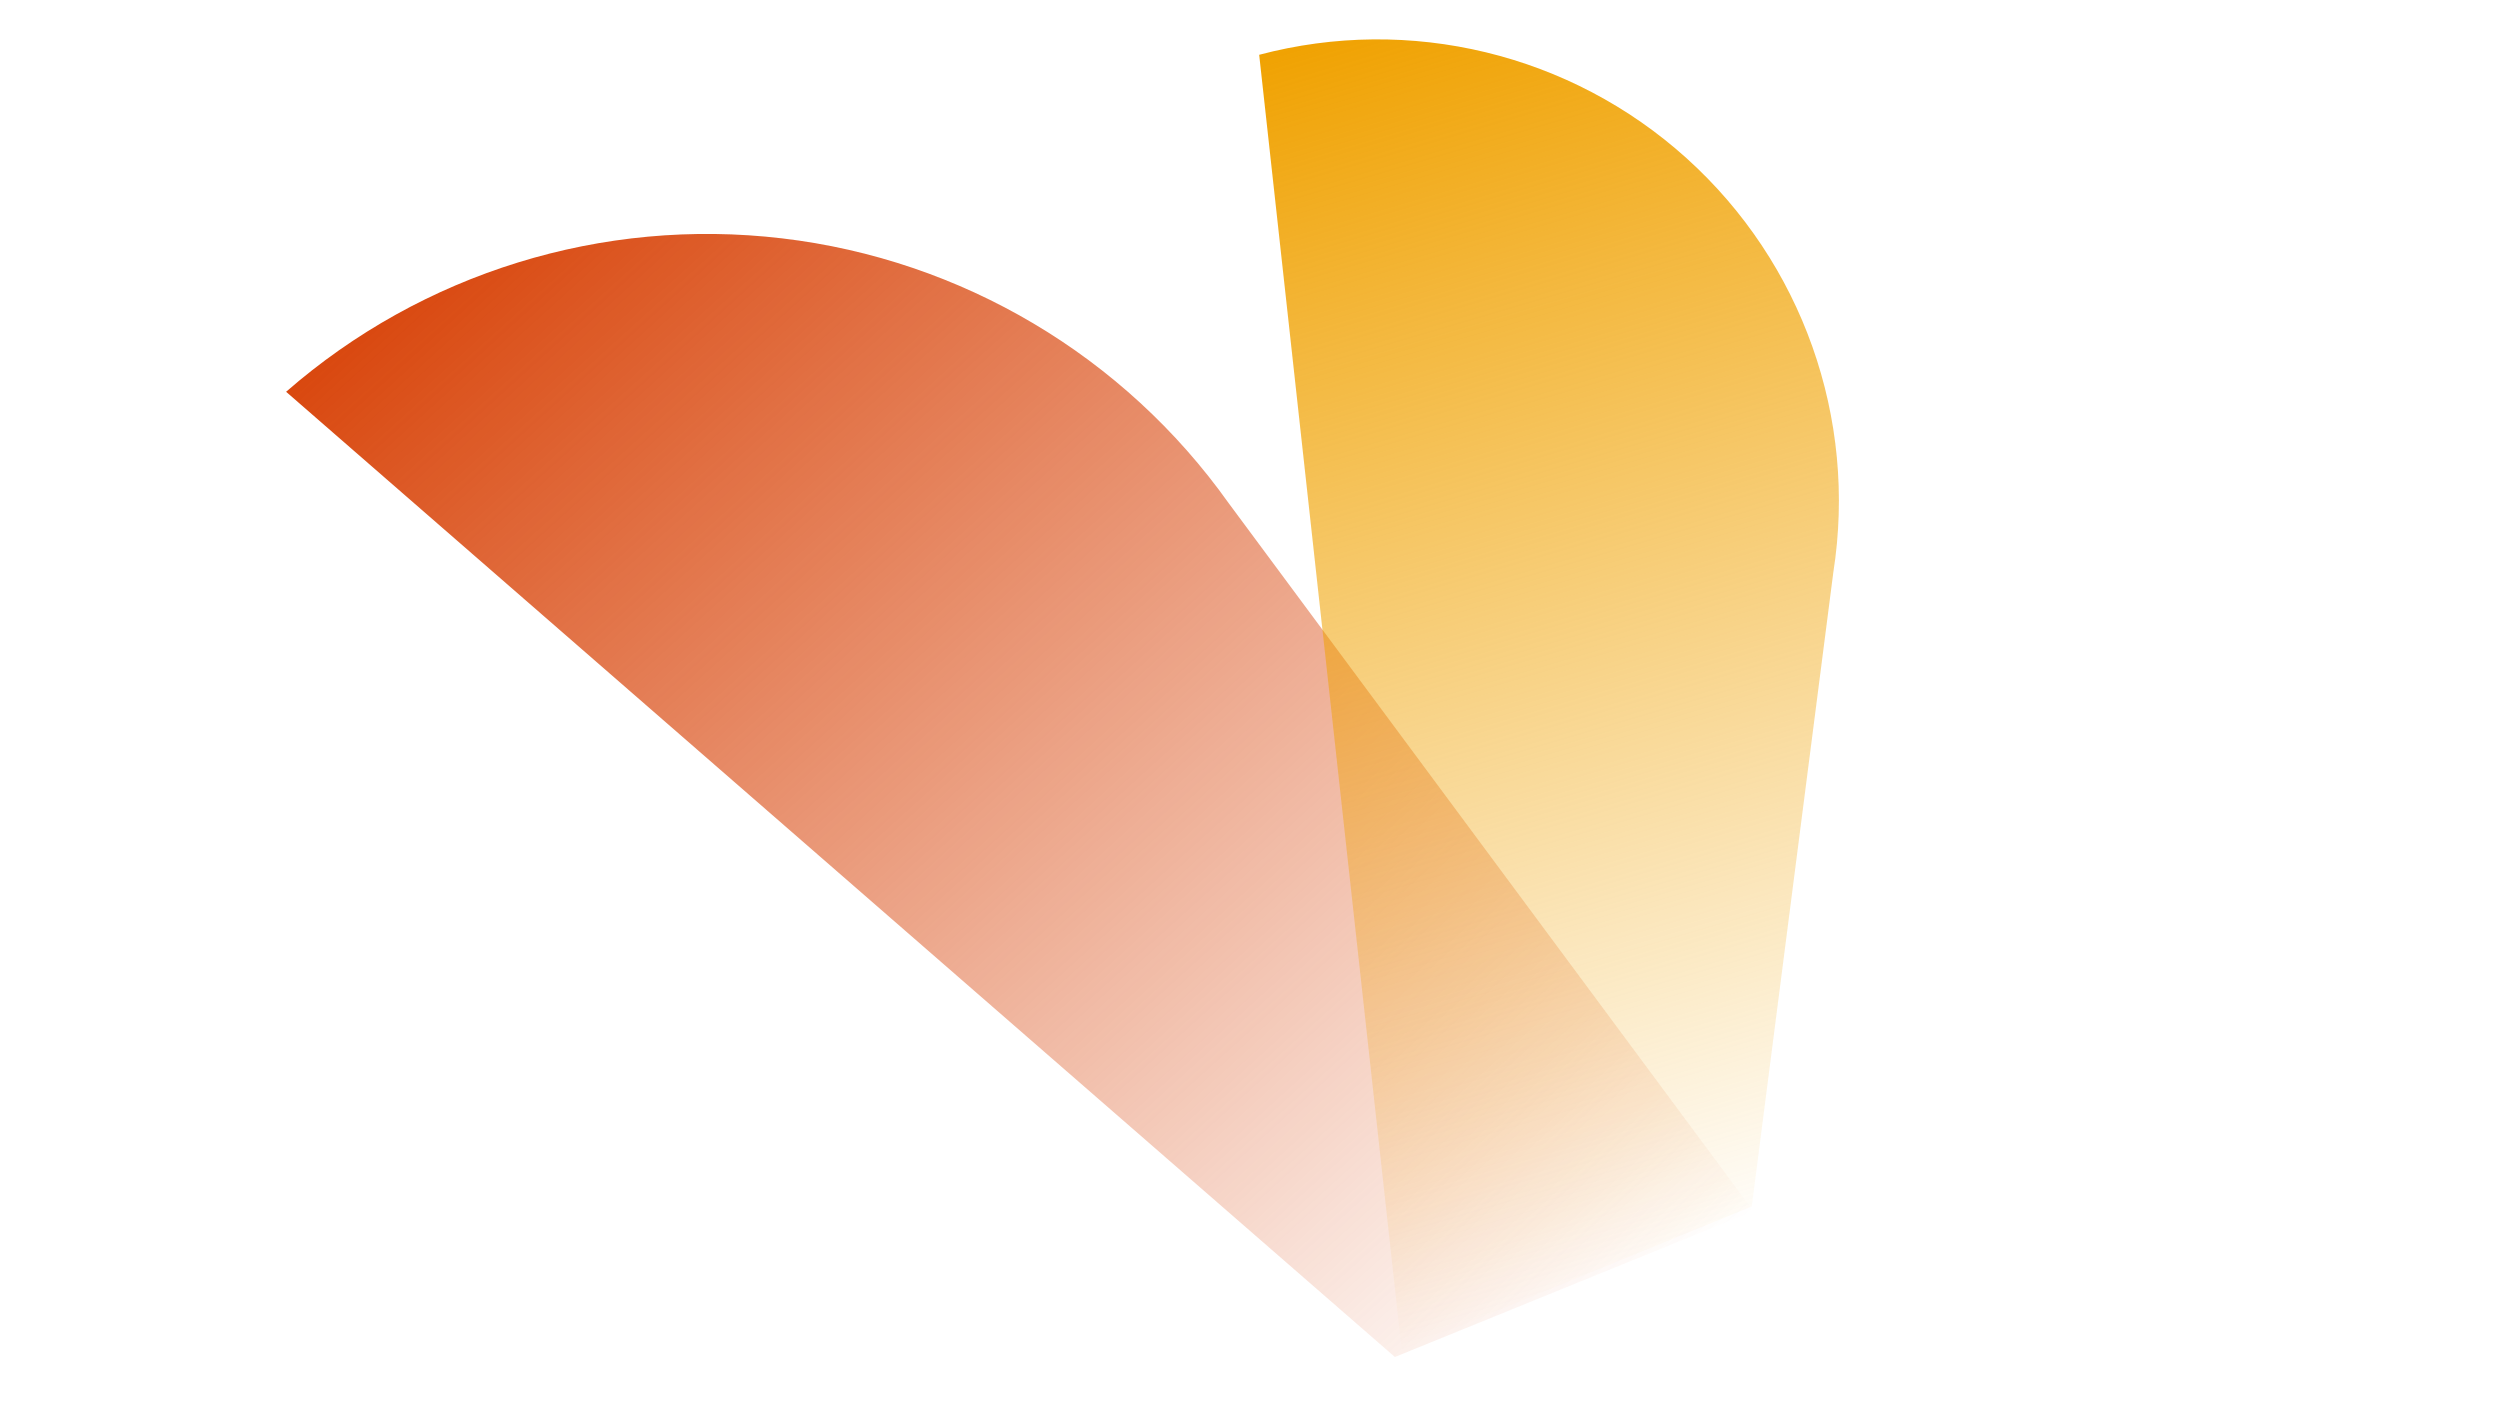
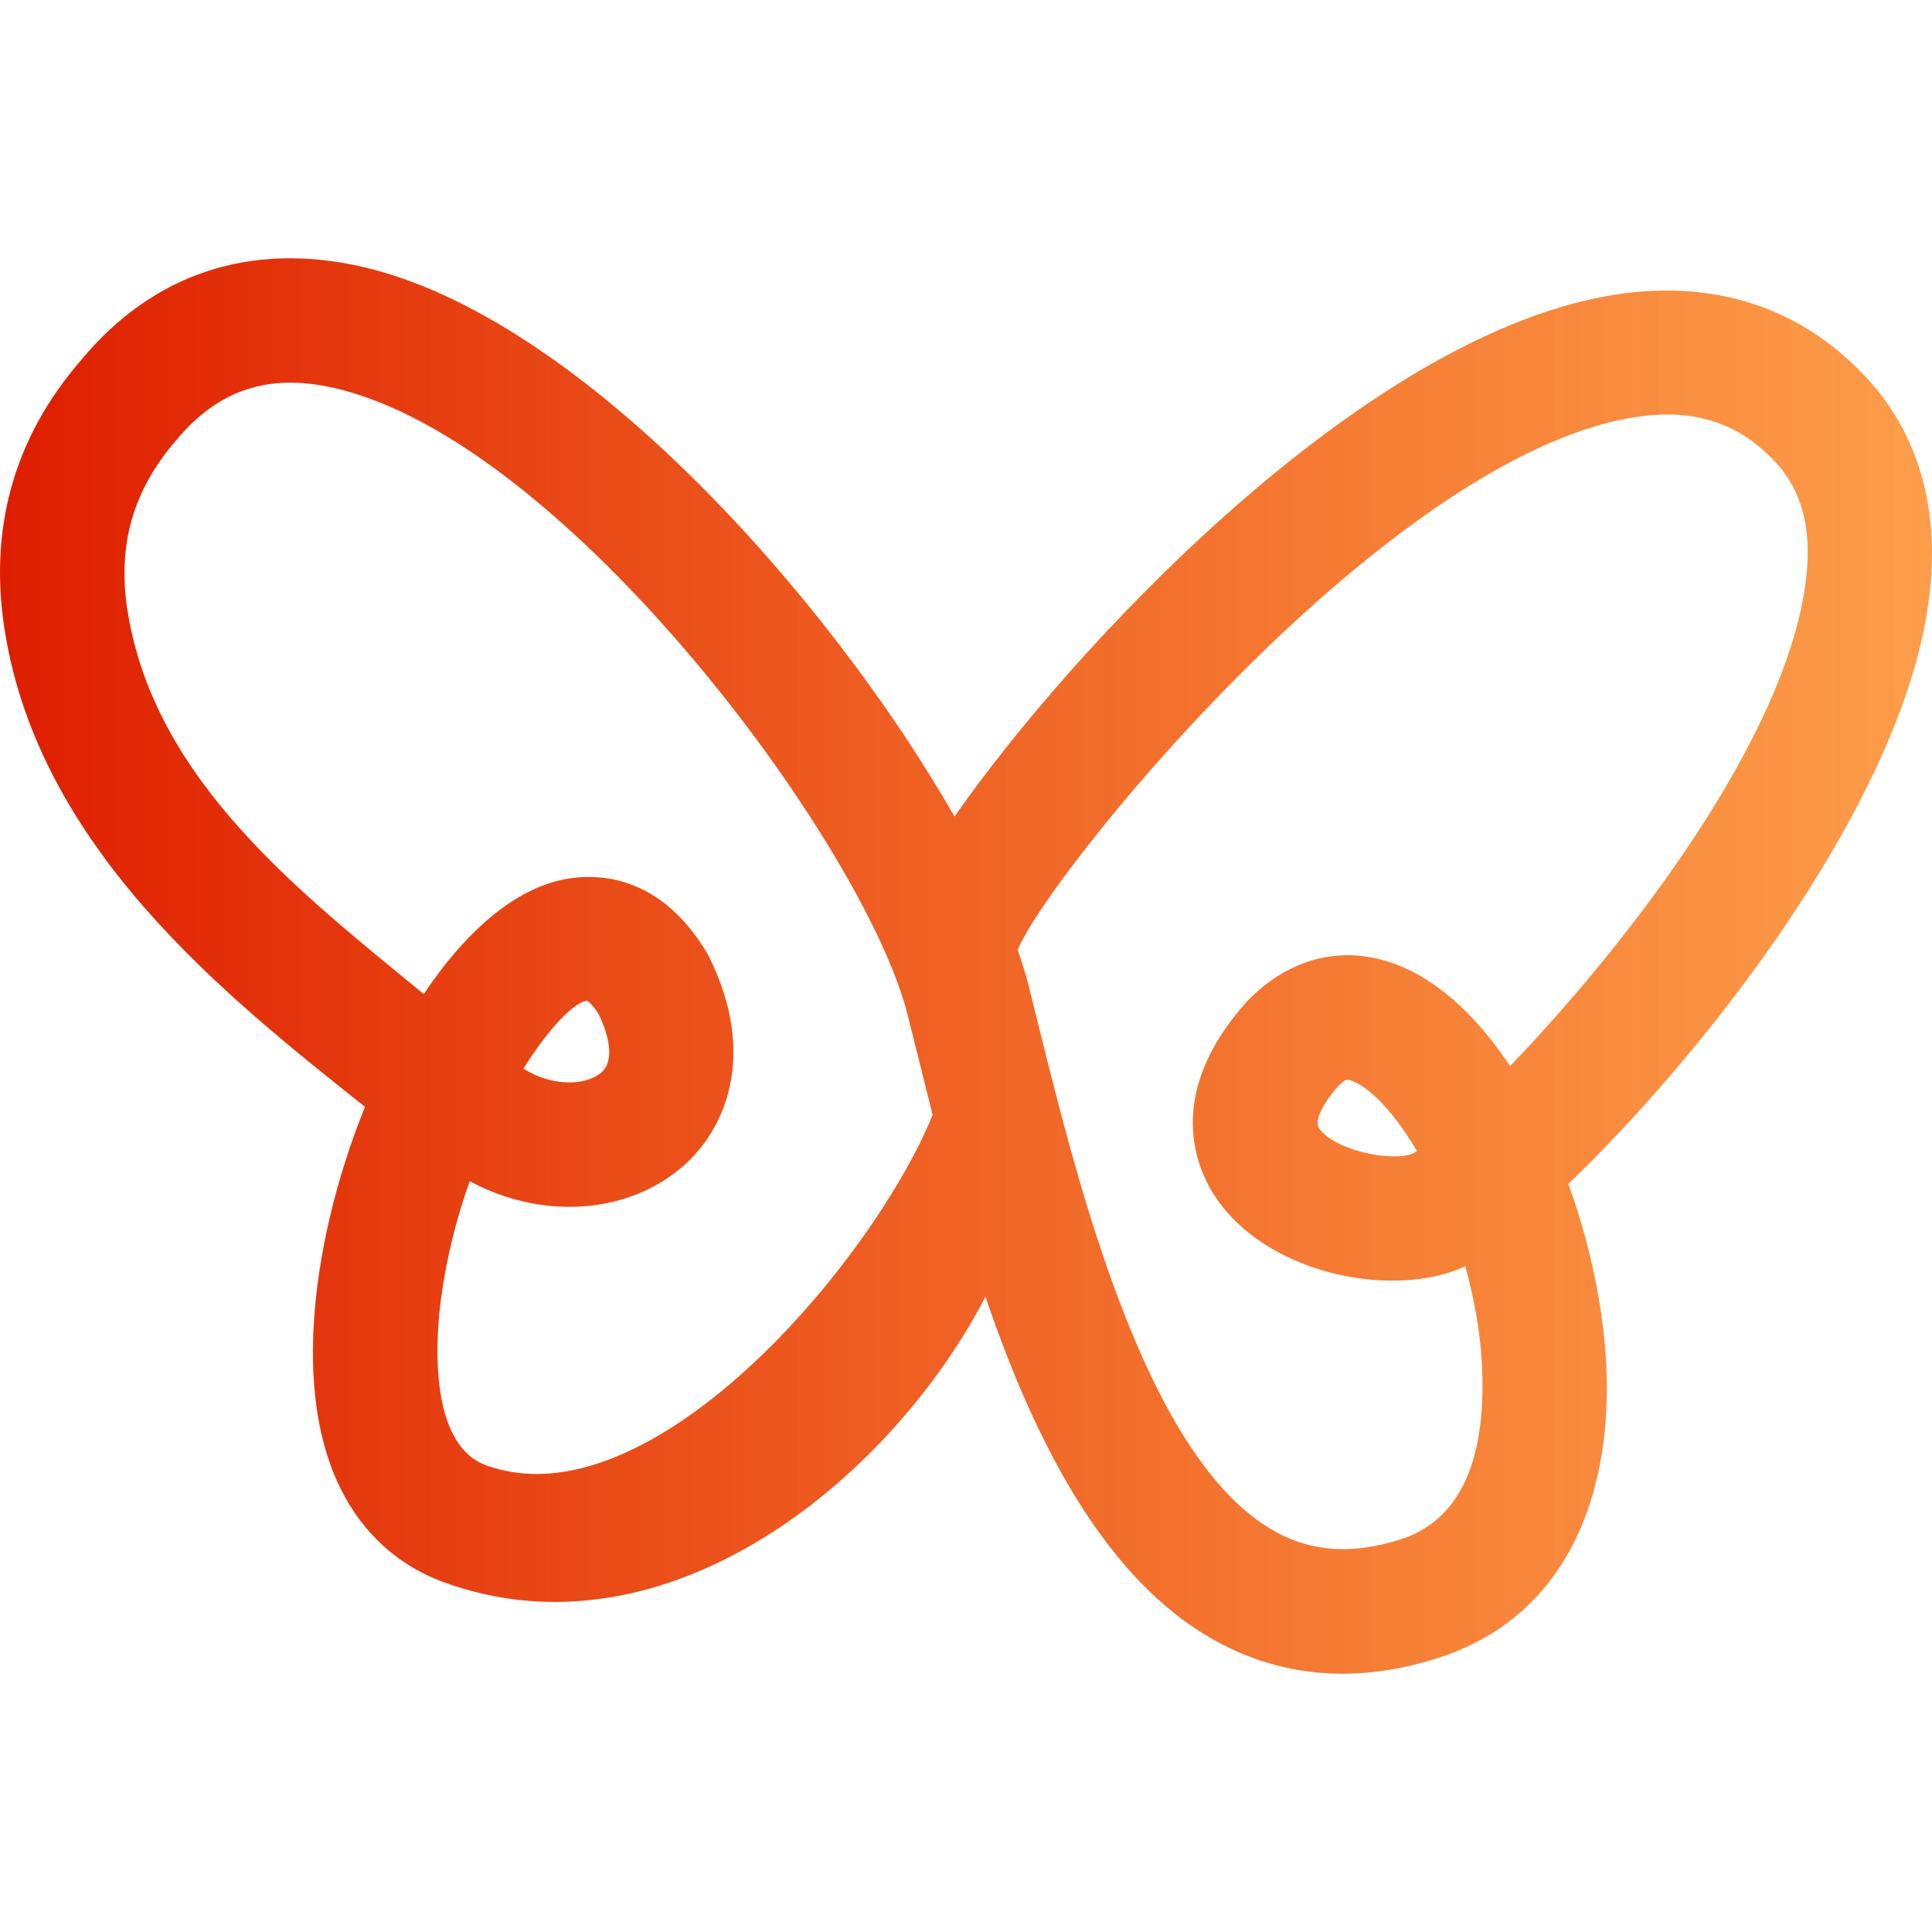
- <svg xmlns="http://www.w3.org/2000/svg" xmlns:xlink="http://www.w3.org/1999/xlink" width="1920" height="1080" viewBox="0 0 1920 1080" version="1.1" id="svg1">
+ <svg xmlns="http://www.w3.org/2000/svg" xmlns:xlink="http://www.w3.org/1999/xlink" fill="#000000" version="1.1" id="Capa_1" width="800px" height="800px" viewBox="0 0 32.001 32.001" xml:space="preserve">
  <defs id="defs1">
-     <linearGradient id="linearGradient21">
-       <stop style="stop-color:#f0a202;stop-opacity:1;" offset="0" id="stop21" />
-       <stop style="stop-color:#f0a202;stop-opacity:0;" offset="1" id="stop22" />
+     <linearGradient id="linearGradient4">
+       <stop style="stop-color:#de1d00;stop-opacity:1;" offset="0" id="stop4" />
+       <stop style="stop-color:#fc7500;stop-opacity:0.71;" offset="1" id="stop5" />
    </linearGradient>
-     <linearGradient id="linearGradient19">
-       <stop style="stop-color:#d9480f;stop-opacity:1;" offset="0" id="stop19" />
-       <stop style="stop-color:#d9480f;stop-opacity:0;" offset="1" id="stop20" />
-     </linearGradient>
-     <linearGradient xlink:href="#linearGradient19" id="linearGradient20" x1="353.85" y1="663.696" x2="1577.396" y2="663.696" gradientUnits="userSpaceOnUse" />
-     <linearGradient xlink:href="#linearGradient21" id="linearGradient22" x1="353.85" y1="811.499" x2="1340.141" y2="811.499" gradientUnits="userSpaceOnUse" />
+     <linearGradient xlink:href="#linearGradient4" id="linearGradient5" x1="0" y1="16.001" x2="32.001" y2="16.001" gradientUnits="userSpaceOnUse" />
  </defs>
-   <g id="layer1">
-     <path id="rect19" style="fill:url(#linearGradient20)" d="M 904.056,426.353 1577.396,493.735 1475.15,772.859 353.85,904.561 A 491.572,491.572 139.005 0 1 904.056,426.353 Z" transform="rotate(47.73894,968.9045,451.1727)" />
-     <path id="rect19-9" style="fill:url(#linearGradient22)" d="m 859.904,594.154 449.32,197.876 29.519,289.052 L 353.85,904.561 A 354.401,354.401 148.476 0 1 859.904,594.154 Z" transform="rotate(73.55981,1237.32,883.4625)" />
+   <g id="g1">
+     <path d="m 22.236,27.723 c -0.747,0 -1.457,-0.185 -2.122,-0.556 -1.829,-1.019 -2.985,-3.319 -3.791,-5.688 -1.562,3.011 -5.272,6.076 -8.974,4.728 -0.872,-0.317 -2.313,-1.292 -2.153,-4.246 0.063,-1.158 0.372,-2.45 0.85,-3.627 C 3.794,16.537 0.626,14.068 0.07,10.388 -0.182,8.716 0.248,7.225 1.35,5.957 2.533,4.535 4.142,3.997 5.991,4.417 c 3.617,0.822 7.747,5.485 9.819,9.108 1.964,-2.809 6.565,-7.721 10.595,-8.58 1.809,-0.386 3.379,0.075 4.534,1.336 0.694,0.758 1.41,2.134 0.875,4.386 -0.761,3.198 -3.735,6.93 -5.837,8.943 0.452,1.241 0.688,2.596 0.63,3.741 -0.105,2.107 -1.091,3.567 -2.773,4.107 -0.549,0.177 -1.082,0.265 -1.598,0.265 z M 16.857,15.732 c 0.07,0.201 0.13,0.393 0.175,0.57 l 0.163,0.655 c 0.67,2.701 1.792,7.224 3.922,8.409 0.612,0.343 1.295,0.384 2.086,0.13 0.832,-0.267 1.284,-1.023 1.346,-2.251 0.038,-0.758 -0.076,-1.545 -0.28,-2.274 -0.053,0.027 -0.102,0.05 -0.146,0.065 -1.188,0.449 -3.139,0.037 -3.975,-1.186 -0.315,-0.462 -0.896,-1.702 0.51,-3.267 0.743,-0.764 1.677,-0.957 2.587,-0.56 0.664,0.289 1.264,0.879 1.768,1.635 1.786,-1.859 4.378,-5.129 4.857,-7.762 0.178,-0.975 0.031,-1.703 -0.45,-2.228 -0.662,-0.721 -1.481,-0.947 -2.586,-0.713 -4.1,0.88 -9.478,7.55 -9.977,8.777 z m -9.077,3.833 c -0.211,0.595 -0.382,1.249 -0.474,1.938 -0.075,0.559 -0.243,2.407 0.747,2.768 C 10.774,25.26 14.455,20.904 15.448,18.467 15.359,18.115 15.275,17.779 15.195,17.454 L 15.033,16.807 C 14.329,14.01 9.381,7.3 5.533,6.426 4.447,6.178 3.616,6.454 2.919,7.292 2.208,8.111 1.947,9.018 2.107,10.081 c 0.431,2.851 2.907,4.731 4.912,6.385 0.647,-0.969 1.418,-1.679 2.232,-1.88 0.458,-0.112 1.611,-0.222 2.459,1.198 0.014,0.022 0.026,0.048 0.039,0.072 0.794,1.611 0.28,2.858 -0.466,3.487 -0.922,0.781 -2.333,0.854 -3.503,0.222 z m 0.89,-1.864 c 0.488,0.306 1.035,0.279 1.285,0.068 0.267,-0.225 0.079,-0.724 -0.035,-0.965 -0.098,-0.157 -0.174,-0.219 -0.196,-0.229 -0.212,0.024 -0.624,0.441 -1.054,1.126 z M 22.325,17.885 c -0.042,0 -0.084,0.028 -0.163,0.109 -0.052,0.059 -0.44,0.508 -0.312,0.695 0.239,0.352 1.164,0.562 1.545,0.421 0.021,-0.013 0.048,-0.025 0.075,-0.044 -0.348,-0.59 -0.727,-1.012 -1.049,-1.152 -0.038,-0.016 -0.067,-0.029 -0.096,-0.029 z" id="path1" style="fill:url(#linearGradient5)" />
  </g>
</svg>
